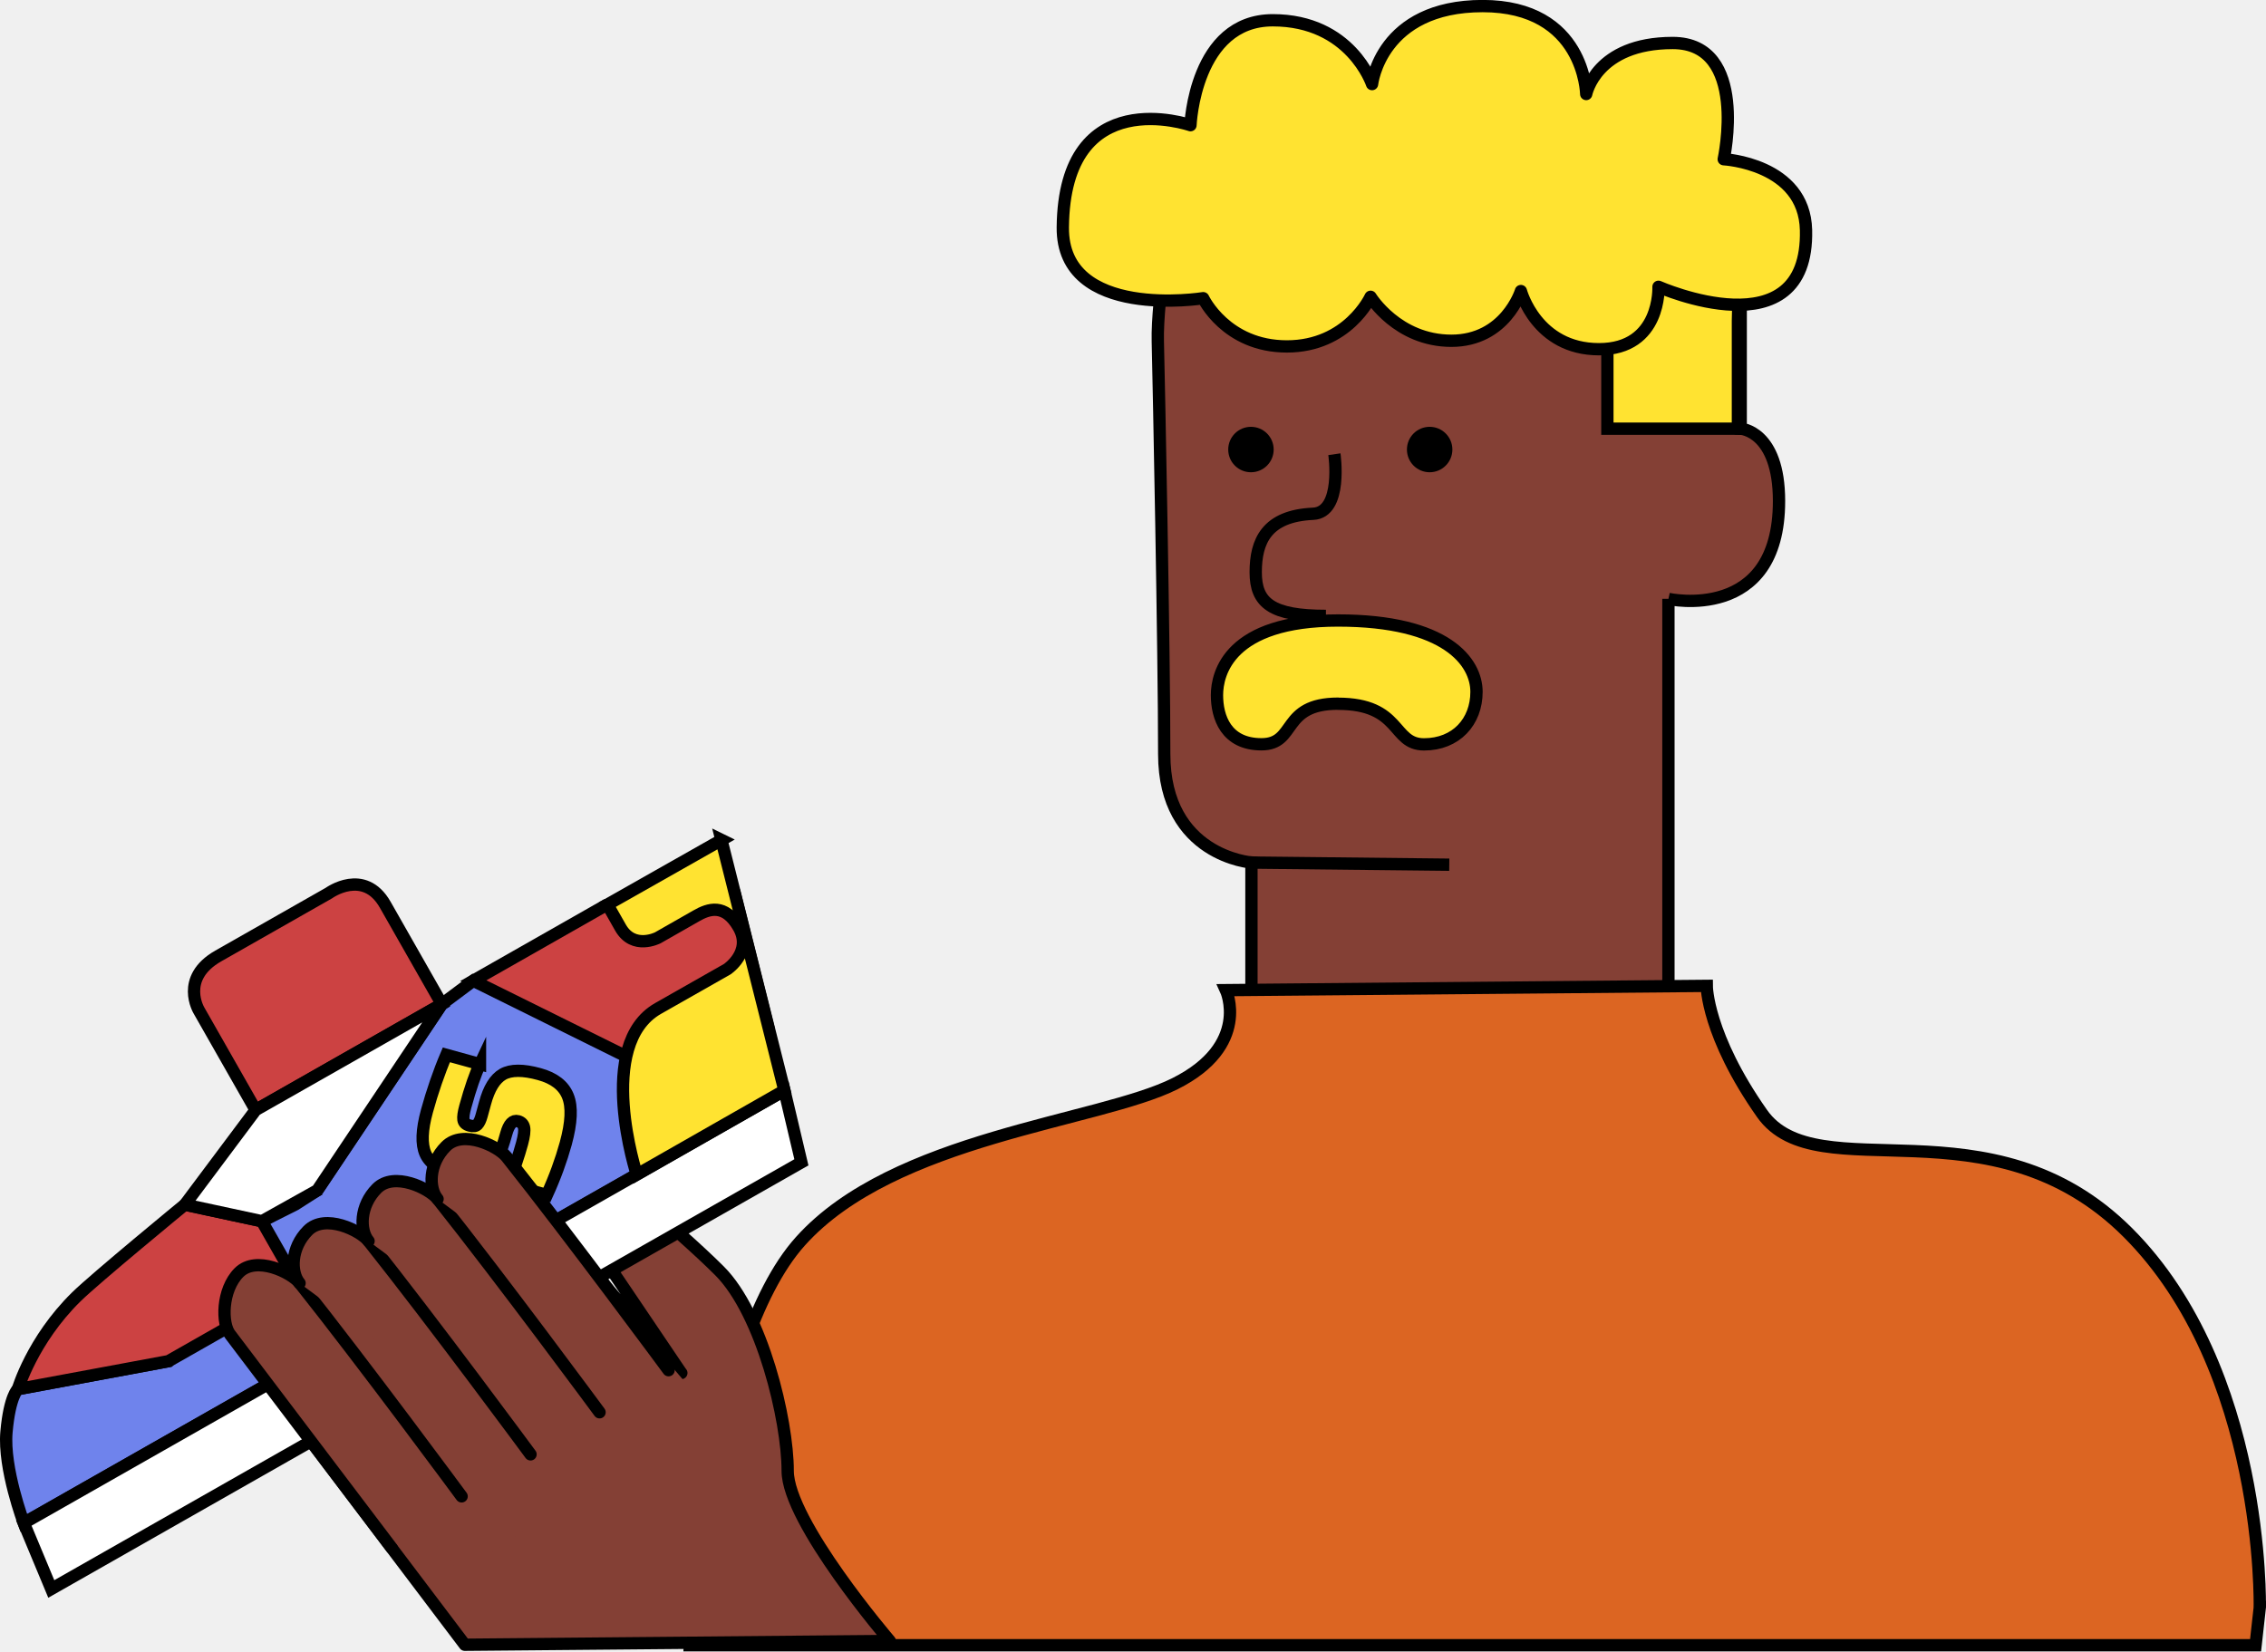
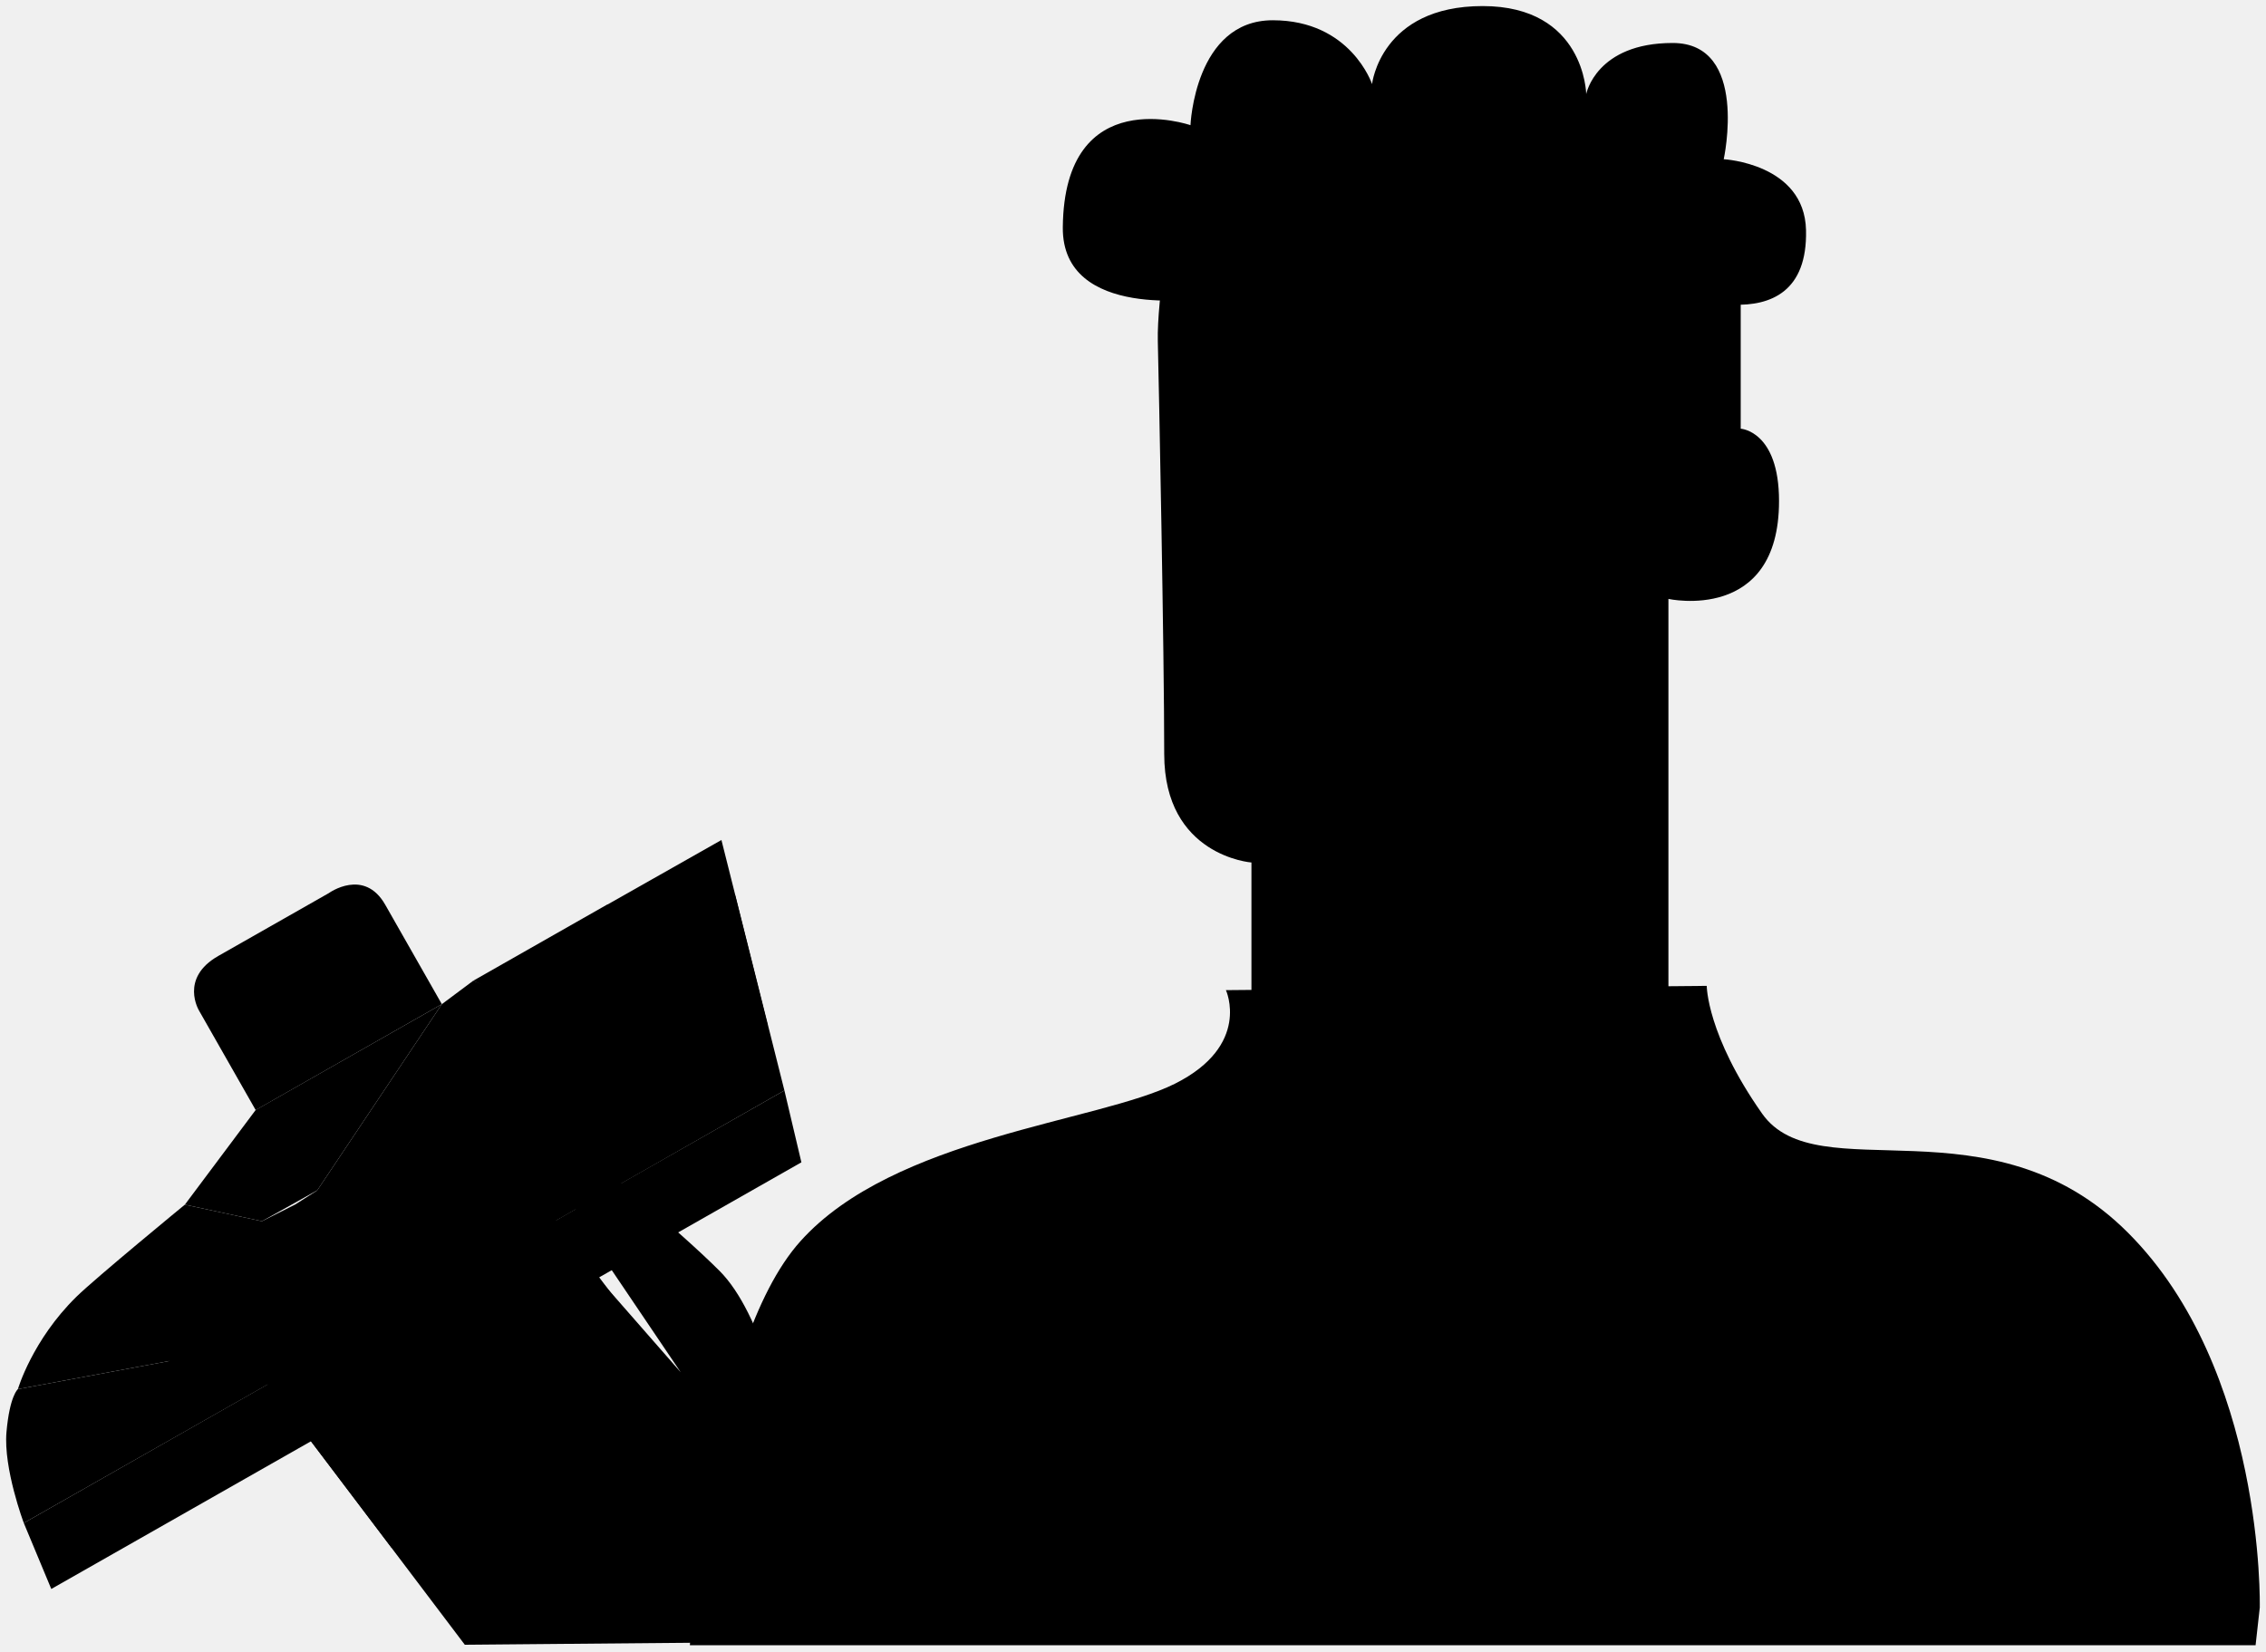
- <svg xmlns="http://www.w3.org/2000/svg" id="a" width="97.43mm" height="71.02mm" viewBox="0 0 276.17 201.31">
-   <defs>
-     <style>.b{fill:none;}.b,.c,.d,.e,.f,.g,.h,.i,.j,.k{stroke:#000;stroke-width:1.5px;}.b,.c,.d,.g,.h,.i,.j,.k{stroke-miterlimit:10;}.l,.f,.h{fill:#844035;}.c{fill:#fff;}.d{fill:#cc4242;}.e,.f{stroke-linecap:round;stroke-linejoin:round;}.e,.k{fill:#ffe331;}.i{fill:#6f83ec;}.j{fill:#dc6522;}</style>
-   </defs>
-   <path class="h" d="M203.34,73v55.22h-50.82v-23.08s-10.63-.78-10.63-13.22-.65-45.11-.78-50.3,1.81-16.33,1.81-16.33l69.23-.69v27.66s4.67,.26,4.67,8.82c0,14.91-13.48,11.93-13.48,11.93Z" />
-   <path class="j" d="M275.41,195.89s.65-28.91-16.07-45.63c-16.72-16.72-37.85-4.93-44.59-14.52-6.74-9.59-6.74-15.56-6.74-15.56l-58.6,.52s3.11,6.74-6.22,11.41-34.22,6.48-45.63,19.19c-11.41,12.7-13.48,49.26-13.48,49.26h190.82l.52-4.67Z" />
-   <polygon class="k" points="211.81 39.12 211.81 52.26 195.9 52.26 195.9 24.6 212.15 24.6 211.81 39.12" />
-   <path class="e" d="M185.36,35.49s-1.9,6.05-8.47,6.05-9.85-5.36-9.85-5.36c0,0-2.77,6.05-10.2,6.05s-10.2-5.88-10.2-5.88c0,0-17.22,2.77-17.11-8.64,.17-17.8,15.56-12.45,15.56-12.45,0,0,.52-12.79,10.03-12.79s12.1,7.78,12.1,7.78c0,0,1.04-9.51,13.48-9.51s12.62,10.72,12.62,10.72c0,0,1.21-6.22,10.54-6.22s6.22,14.17,6.22,14.17c0,0,9.84,.52,10.03,8.64,.35,15.04-17.98,6.91-17.98,6.91,0,0,.35,7.61-7.26,7.61s-9.51-7.09-9.51-7.09Z" />
-   <path class="e" d="M163.06,85.79c7.78,0,6.57,4.95,10.49,4.95s6.4-2.77,6.4-6.4-3.63-8.7-16.88-8.7-14.75,6.45-14.75,9.1,1.09,5.99,5.42,5.99,2.36-4.95,9.33-4.95Z" />
-   <line class="b" x1="176.63" y1="105.41" x2="152.52" y2="105.15" />
-   <path class="b" d="M162.63,55.37s1.03,7.09-2.59,7.26c-5.7,.26-7,3.37-7,7.13s1.94,5.32,8.56,5.32" />
-   <circle class="g" cx="152.46" cy="54.8" r="2.02" />
-   <circle class="g" cx="174.24" cy="54.8" r="2.02" />
-   <path class="f" d="M83.03,167.38l-12.96-19.19,1.04-7.78s11.41,9.33,16.59,14.52,8.3,18.15,8.3,24.37,12.45,20.74,12.45,20.74l-51.8,.46-28.58-37.8,33.19-20.22,21.78,24.89Z" />
+ <svg xmlns="http://www.w3.org/2000/svg" width="276.17" height="201.31" viewBox="0 0 276.17 201.31" stroke-linecap="round" stroke-linejoin="round">
+   <path class="marron trait_fin" d="M203.34,73v55.22h-50.82v-23.08s-10.63-.78-10.63-13.22-.65-45.11-.78-50.3,1.81-16.33,1.81-16.33l69.23-.69v27.66s4.67,.26,4.67,8.82c0,14.91-13.48,11.93-13.48,11.93Z" />
+   <path class="violet trait_fin" d="M275.41,195.89s.65-28.91-16.07-45.63c-16.72-16.72-37.85-4.93-44.59-14.52-6.74-9.59-6.74-15.56-6.74-15.56l-58.6,.52s3.11,6.74-6.22,11.41-34.22,6.48-45.63,19.19c-11.41,12.7-13.48,49.26-13.48,49.26h190.82l.52-4.67Z" />
+   <polygon class="noir trait_fin" points="211.81 39.12 211.81 52.26 195.9 52.26 195.9 24.6 212.15 24.6 211.81 39.12" />
+   <path class="noir trait_fin" d="M185.36,35.49s-1.9,6.05-8.47,6.05-9.85-5.36-9.85-5.36c0,0-2.77,6.05-10.2,6.05s-10.2-5.88-10.2-5.88c0,0-17.22,2.77-17.11-8.64,.17-17.8,15.56-12.45,15.56-12.45,0,0,.52-12.79,10.03-12.79s12.1,7.78,12.1,7.78c0,0,1.04-9.51,13.48-9.51s12.62,10.72,12.62,10.72c0,0,1.21-6.22,10.54-6.22s6.22,14.17,6.22,14.17c0,0,9.84,.52,10.03,8.64,.35,15.04-17.98,6.91-17.98,6.91,0,0,.35,7.61-7.26,7.61s-9.51-7.09-9.51-7.09Z" />
+   <path class="noir trait_fin" d="M163.06,85.79c7.78,0,6.57,4.95,10.49,4.95s6.4-2.77,6.4-6.4-3.63-8.7-16.88-8.7-14.75,6.45-14.75,9.1,1.09,5.99,5.42,5.99,2.36-4.95,9.33-4.95Z" />
+   <line class="sans_fond trait_fin" fill="none" x1="176.63" y1="105.41" x2="152.52" y2="105.15" />
+   <path class="sans_fond trait_fin" fill="none" d="M162.63,55.37s1.03,7.09-2.59,7.26c-5.7,.26-7,3.37-7,7.13s1.94,5.32,8.56,5.32" />
+   <circle class="noir trait_fin" cx="152.46" cy="54.8" r="2.02" />
+   <circle class="noir trait_fin" cx="174.24" cy="54.8" r="2.02" />
+   <path class="marron trait_fin" d="M83.03,167.38l-12.96-19.19,1.04-7.78s11.41,9.33,16.59,14.52,8.3,18.15,8.3,24.37,12.45,20.74,12.45,20.74l-51.8,.46-28.58-37.8,33.19-20.22,21.78,24.89Z" />
  <g>
-     <path class="i" d="M53.57,156.87L2.9,185.66s-2.5-6.66-2.11-11.09,1.39-5.23,1.39-5.23l18.35-3.41,11.39-17.06,4.06-2.04,2.69-1.72,12.28-6.83,2.61,18.59" />
-     <polyline class="i" points="38.67 145.1 53.85 122.41 57.68 119.55 85.47 130.68 77.61 143.19 53.57 156.87" />
-     <polygon class="c" points="6.25 193.7 97.67 141.69 95.6 132.93 2.9 185.66 6.25 193.7" />
-     <polyline class="d" points="74.01 110.26 57.68 119.55 83 132.09 93.57 124.99 89.61 109.18 74.01 110.26" />
-     <path class="k" d="M87.92,102.38l7.68,30.55-17.99,10.26s-5.16-15.85,2.6-20.26l8.43-4.79s3.1-2.09,1.4-5.08-3.71-2.26-5.17-1.42l-4.7,2.68s-2.97,1.53-4.55-1.25l-1.59-2.8,13.91-7.88Z" />
-     <path class="d" d="M22.53,146.85s-10.91,8.96-13.24,11.25c-5.37,5.28-7.11,11.24-7.11,11.24l18.35-3.41,15.94-9.07-4.55-7.99-9.39-2.02Z" />
-     <path class="d" d="M53.85,122.41l-22.69,12.91-6.9-12.12s-2.42-3.96,2.35-6.67l13.47-7.66s4.29-3.11,6.87,1.42l6.9,12.12Z" />
-     <polygon class="c" points="31.16 135.31 22.53 146.85 31.92 148.87 38.67 145.1 53.85 122.41 31.16 135.31" />
-     <path class="k" d="M58.5,129.71c-.57,1.2-1.17,2.93-1.79,5.18-.2,.73-.28,1.26-.23,1.61,.05,.35,.3,.59,.76,.71s.75,.08,.95-.13,.37-.57,.51-1.09l.41-1.5c.48-1.8,1.21-2.98,2.18-3.54,.98-.55,2.46-.56,4.45-.01,1.79,.49,2.95,1.39,3.47,2.68,.53,1.3,.44,3.22-.26,5.78-.56,2.03-1.32,4.12-2.3,6.27l-4.71-1.29c.71-1.83,1.28-3.49,1.69-5,.24-.89,.32-1.54,.24-1.94-.09-.4-.33-.65-.73-.76-.63-.17-1.11,.33-1.44,1.52-.68,2.48-1.41,4.04-2.18,4.7-.86,.69-2.21,.78-4.06,.27s-3.1-1.36-3.61-2.53c-.51-1.16-.45-2.9,.19-5.22s1.45-4.7,2.36-6.83l4.1,1.13Z" />
+     <path class="bleu trait_fin" d="M53.57,156.87L2.9,185.66s-2.5-6.66-2.11-11.09,1.39-5.23,1.39-5.23l18.35-3.41,11.39-17.06,4.06-2.04,2.69-1.72,12.28-6.83,2.61,18.59" />
+     <polyline class="bleu trait_fin" points="38.67 145.1 53.85 122.41 57.68 119.55 85.47 130.68 77.61 143.19 53.57 156.87" />
+     <polygon class="blanc trait_fin" points="6.25 193.7 97.67 141.69 95.6 132.93 2.9 185.66 6.25 193.7" />
+     <polyline class="orange trait_fin" points="74.01 110.26 57.68 119.55 83 132.09 93.57 124.99 89.61 109.18 74.01 110.26" />
+     <path class="vert_bleu trait_fin" d="M87.92,102.38l7.68,30.55-17.99,10.26s-5.16-15.85,2.6-20.26l8.43-4.79s3.1-2.09,1.4-5.08-3.71-2.26-5.17-1.42l-4.7,2.68s-2.97,1.53-4.55-1.25l-1.59-2.8,13.91-7.88Z" />
+     <path class="orange trait_fin" d="M22.53,146.85s-10.91,8.96-13.24,11.25c-5.37,5.28-7.11,11.24-7.11,11.24l18.35-3.41,15.94-9.07-4.55-7.99-9.39-2.02Z" />
+     <path class="orange trait_fin" d="M53.85,122.41l-22.69,12.91-6.9-12.12s-2.42-3.96,2.35-6.67l13.47-7.66s4.29-3.11,6.87,1.42l6.9,12.12Z" />
+     <polygon class="blanc trait_fin" points="31.16 135.31 22.53 146.85 31.92 148.87 38.67 145.1 53.85 122.41 31.16 135.31" />
+     <path class="vert_bleu trait_fin" d="M58.5,129.71c-.57,1.2-1.17,2.93-1.79,5.18-.2,.73-.28,1.26-.23,1.61,.05,.35,.3,.59,.76,.71s.75,.08,.95-.13,.37-.57,.51-1.09l.41-1.5c.48-1.8,1.21-2.98,2.18-3.54,.98-.55,2.46-.56,4.45-.01,1.79,.49,2.95,1.39,3.47,2.68,.53,1.3,.44,3.22-.26,5.78-.56,2.03-1.32,4.12-2.3,6.27l-4.71-1.29c.71-1.83,1.28-3.49,1.69-5,.24-.89,.32-1.54,.24-1.94-.09-.4-.33-.65-.73-.76-.63-.17-1.11,.33-1.44,1.52-.68,2.48-1.41,4.04-2.18,4.7-.86,.69-2.21,.78-4.06,.27s-3.1-1.36-3.61-2.53c-.51-1.16-.45-2.9,.19-5.22s1.45-4.7,2.36-6.83l4.1,1.13Z" />
  </g>
-   <polygon class="l" points="56.07 191.57 28.65 162.32 61.26 142.49 86.84 172.39 56.07 191.57" />
-   <path class="f" d="M56.26,182.41s-11.88-16.11-19.74-26c-1.02-1.29-5.3-3.39-7.4-1.28s-2.15,6.26-1.05,7.58l19.66,25.97" />
-   <path class="f" d="M64.66,177.29s-11.88-16.11-19.74-26c-1.02-1.29-5.3-3.39-7.4-1.28s-2.11,5.09-1.01,6.41" />
-   <path class="f" d="M73.07,172.16s-11.88-16.11-19.74-26c-1.02-1.29-5.3-3.39-7.4-1.28s-2.11,5.09-1.01,6.41" />
-   <path class="f" d="M81.48,167.03s-11.88-16.11-19.74-26c-1.02-1.29-5.3-3.39-7.4-1.28s-2.11,5.09-1.01,6.41" />
+   <polygon class="marron" points="56.07 191.57 28.65 162.32 61.26 142.49 86.84 172.39 56.07 191.57" />
+   <path class="marron trait_fin" d="M56.26,182.41s-11.88-16.11-19.74-26c-1.02-1.29-5.3-3.39-7.4-1.28s-2.15,6.26-1.05,7.58l19.66,25.97" />
+   <path class="marron trait_fin" d="M64.66,177.29s-11.88-16.11-19.74-26c-1.02-1.29-5.3-3.39-7.4-1.28s-2.11,5.09-1.01,6.41" />
+   <path class="marron trait_fin" d="M73.07,172.16s-11.88-16.11-19.74-26c-1.02-1.29-5.3-3.39-7.4-1.28s-2.11,5.09-1.01,6.41" />
+   <path class="marron trait_fin" d="M81.48,167.03s-11.88-16.11-19.74-26c-1.02-1.29-5.3-3.39-7.4-1.28s-2.11,5.09-1.01,6.41" />
</svg>
